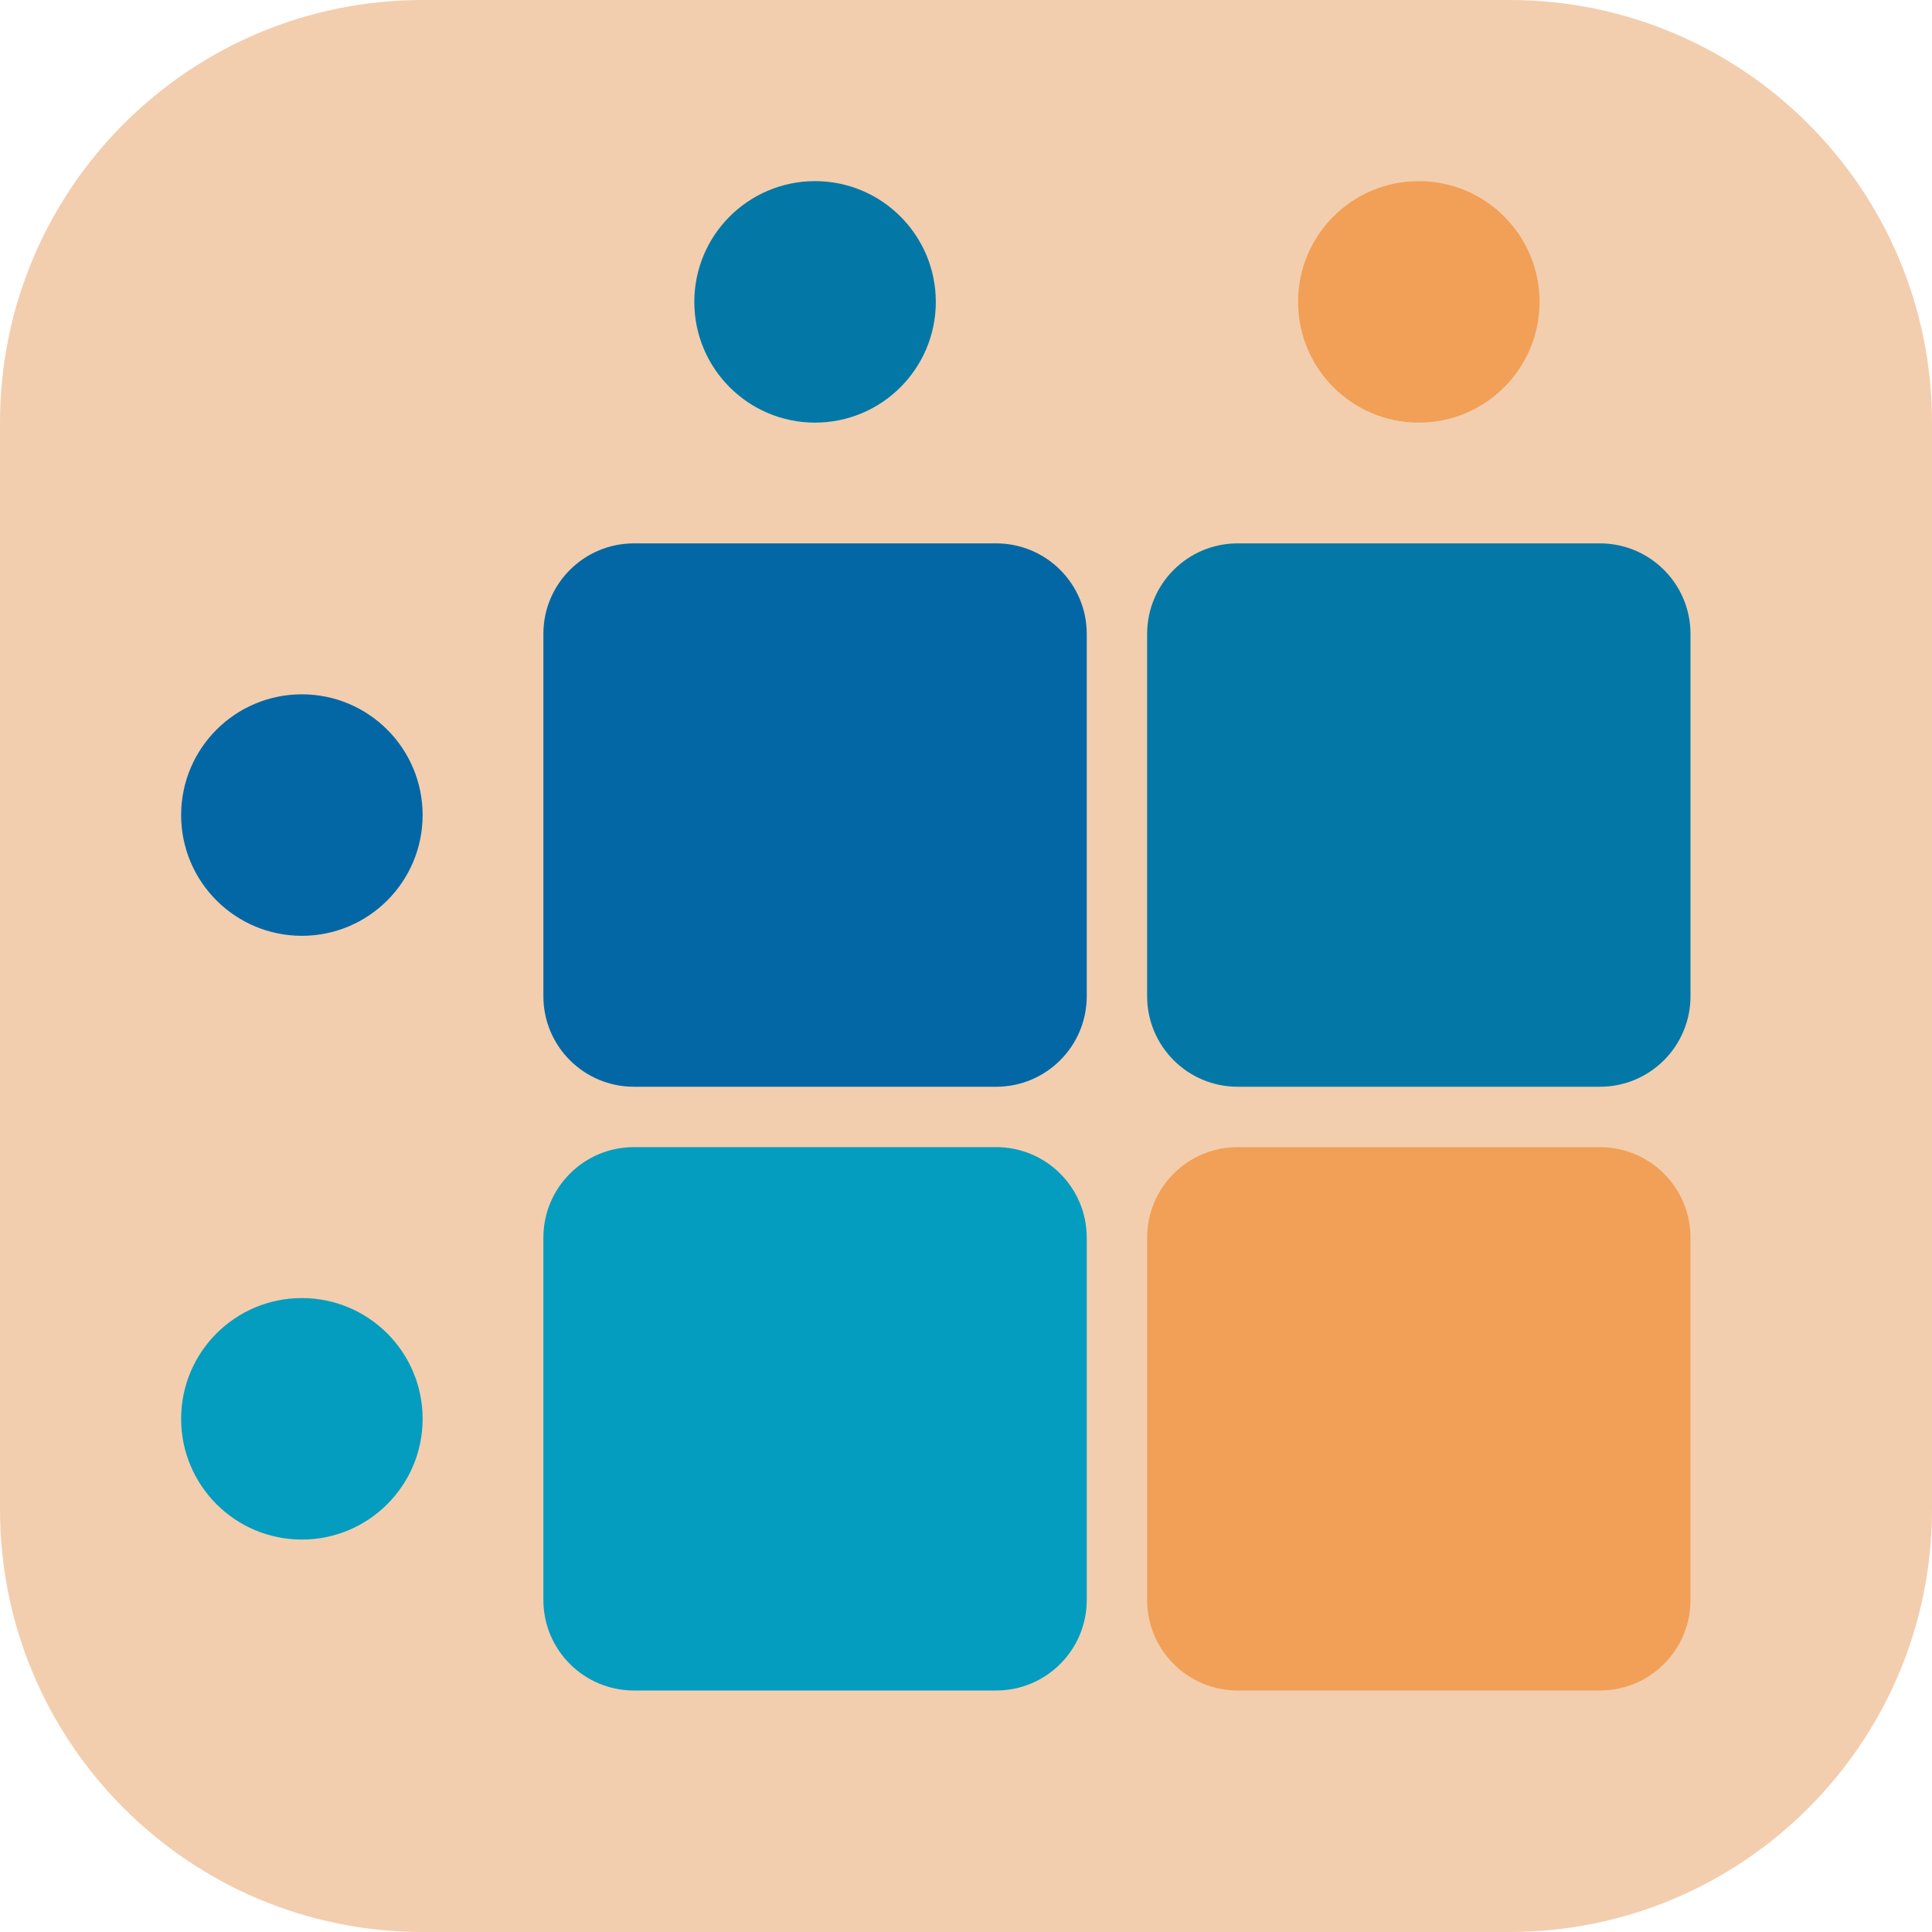
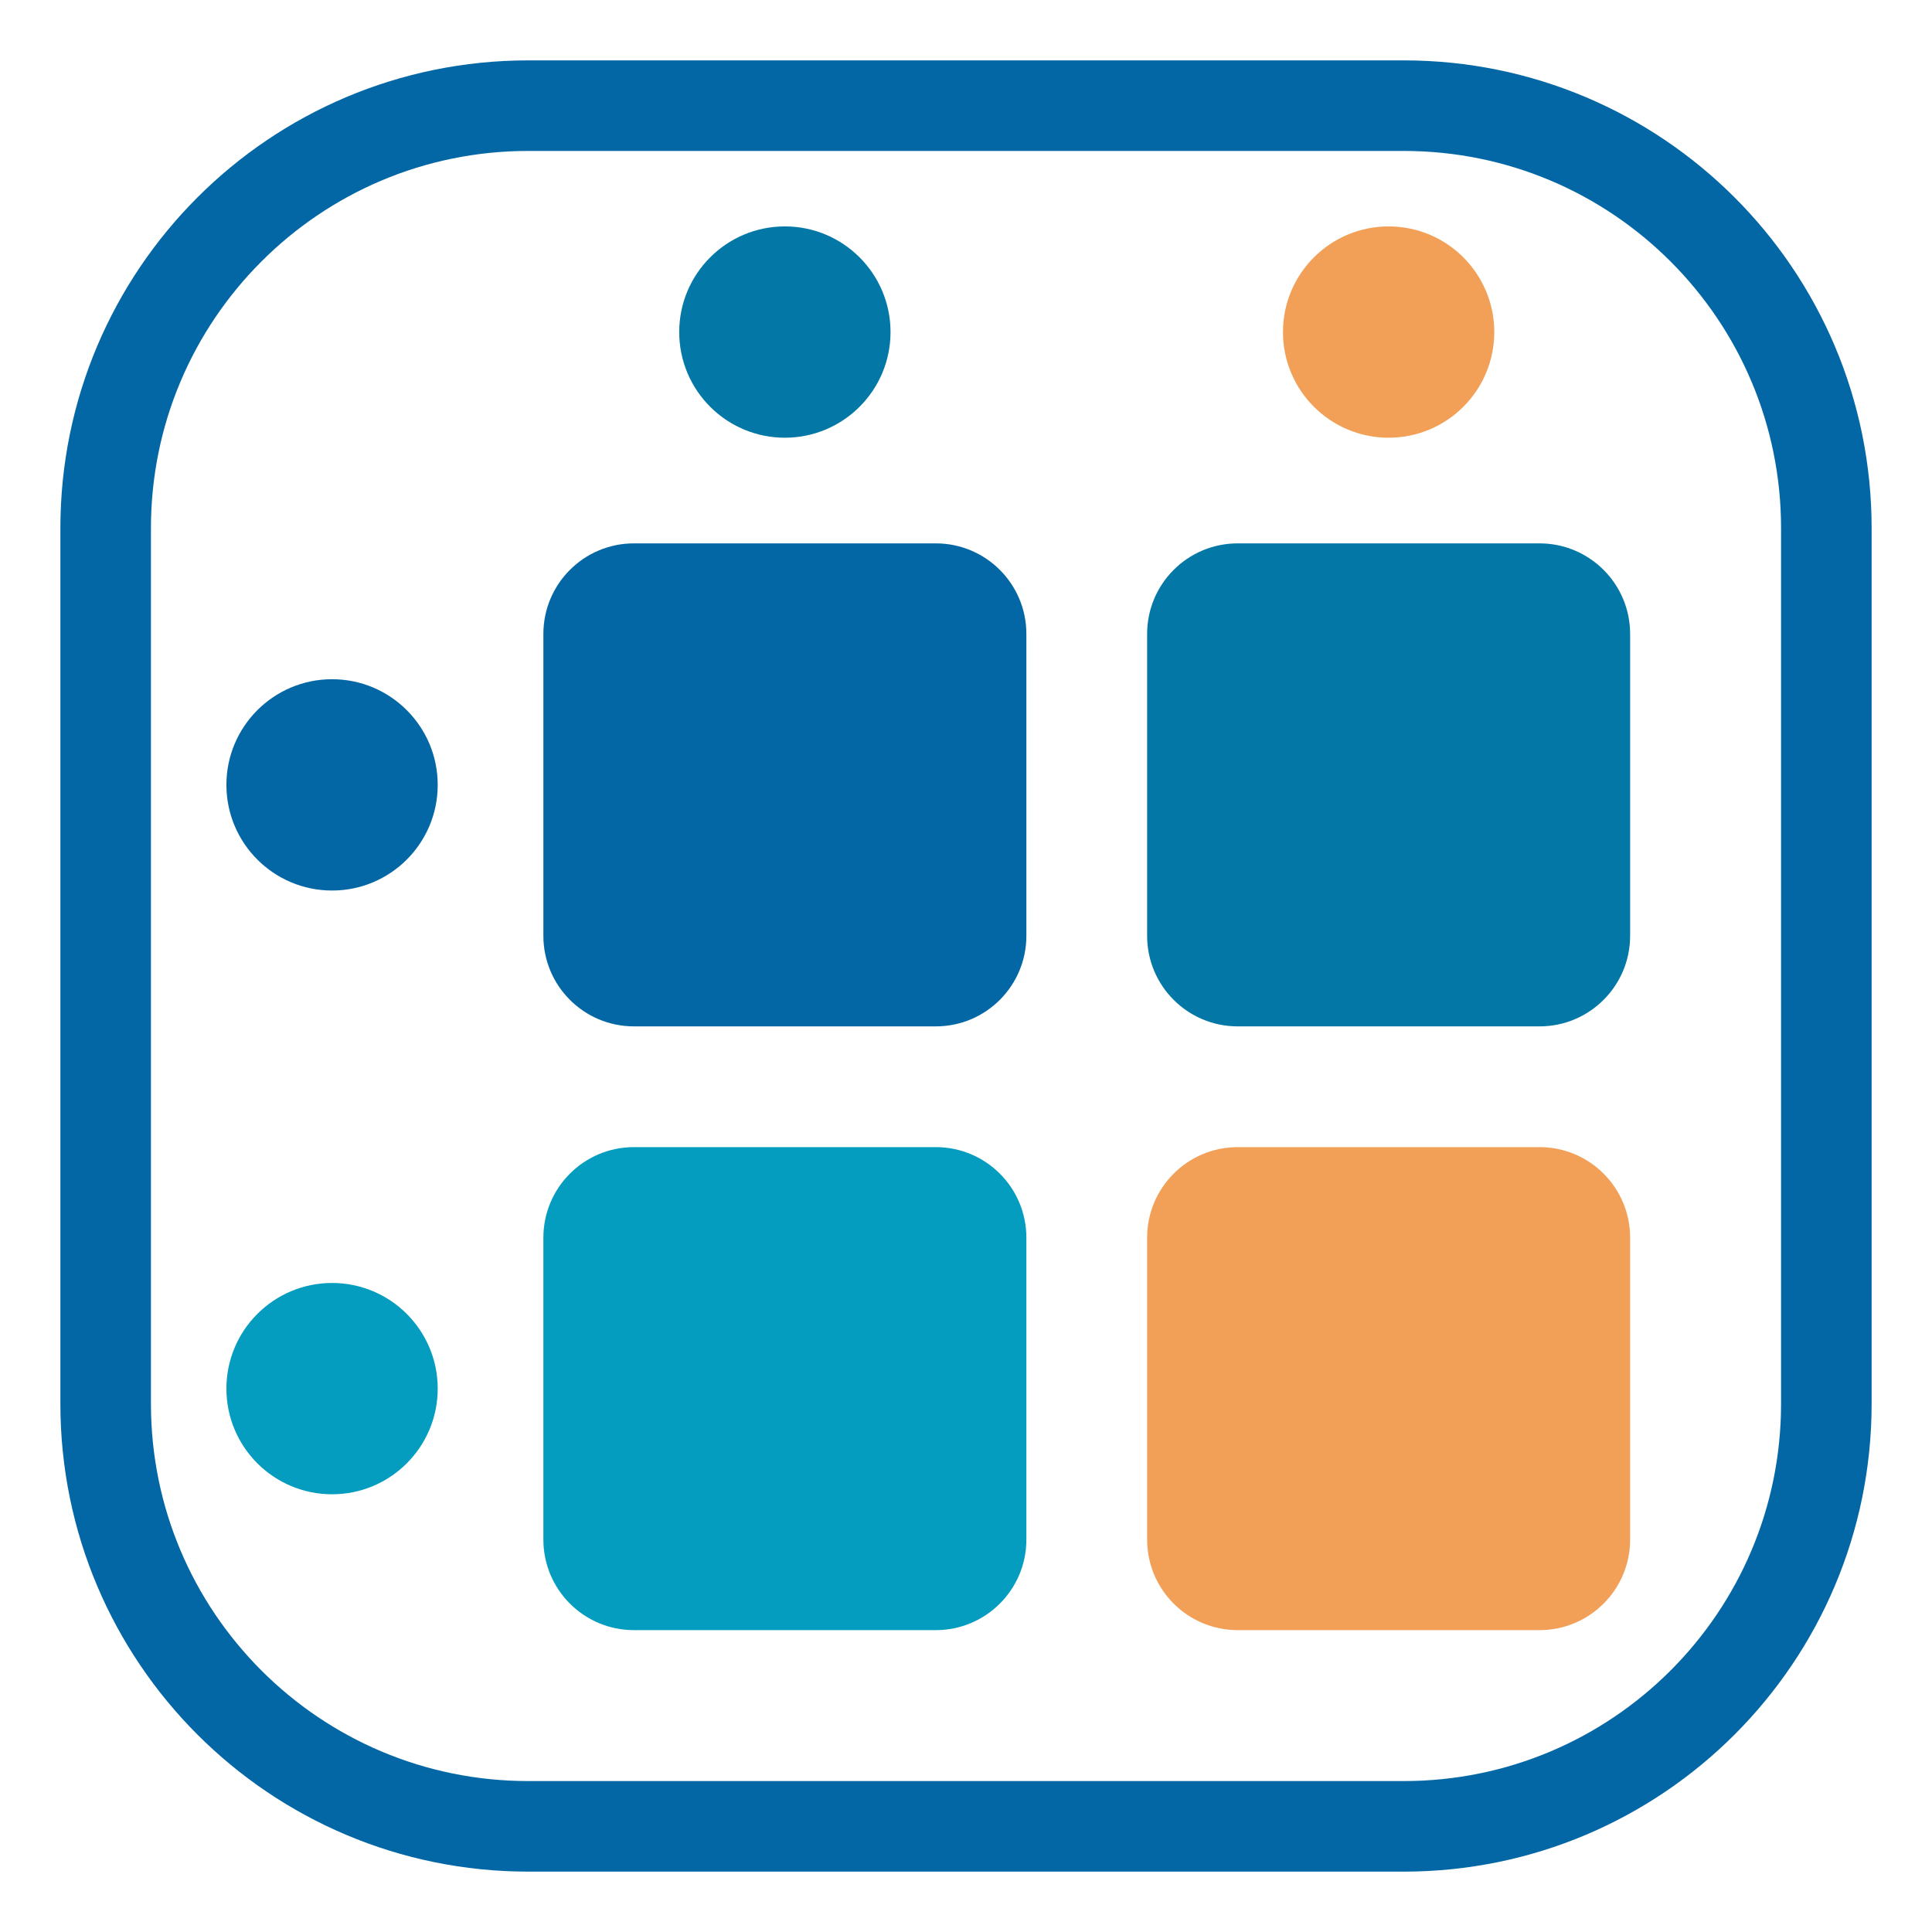
<svg xmlns="http://www.w3.org/2000/svg" viewBox="0 0 64 64" role="img" aria-hidden="true">
-   <rect width="64" height="64" rx="14" fill="#F2CEAE" />
-   <rect x="18" y="18" width="18" height="18" rx="3" fill="#0367A6" />
-   <rect x="38" y="18" width="18" height="18" rx="3" fill="#0378A6" />
-   <rect x="18" y="38" width="18" height="18" rx="3" fill="#049DBF" />
-   <rect x="38" y="38" width="18" height="18" rx="3" fill="#F2A057" />
-   <circle cx="10" cy="27" r="4" fill="#0367A6" />
-   <circle cx="10" cy="47" r="4" fill="#049DBF" />
-   <circle cx="27" cy="10" r="4" fill="#0378A6" />
-   <circle cx="47" cy="10" r="4" fill="#F2A057" />
+   <style>
+     .plate { fill: none; stroke: #0367a6; stroke-width: 3; }
+     .navy { fill: #0367a6; }
+     .mid { fill: #0378a6; }
+     .cyan { fill: #049dbf; }
+     .orange { fill: #f2a057; }
+     @media (prefers-color-scheme: dark) {
+       .plate { stroke: #f2ceae; }
+       .navy,
+       .mid { fill: #f2ceae; }
+     }
+   </style>
+   <rect class="plate" x="3.5" y="3.5" width="57" height="57" rx="14" />
+   <rect class="navy" x="18" y="18" width="16" height="16" rx="3" />
+   <rect class="mid" x="38" y="18" width="16" height="16" rx="3" />
+   <rect class="cyan" x="18" y="38" width="16" height="16" rx="3" />
+   <rect class="orange" x="38" y="38" width="16" height="16" rx="3" />
+   <circle class="navy" cx="11" cy="26" r="3.5" />
+   <circle class="cyan" cx="11" cy="46" r="3.5" />
+   <circle class="mid" cx="26" cy="11" r="3.5" />
+   <circle class="orange" cx="46" cy="11" r="3.5" />
</svg>
